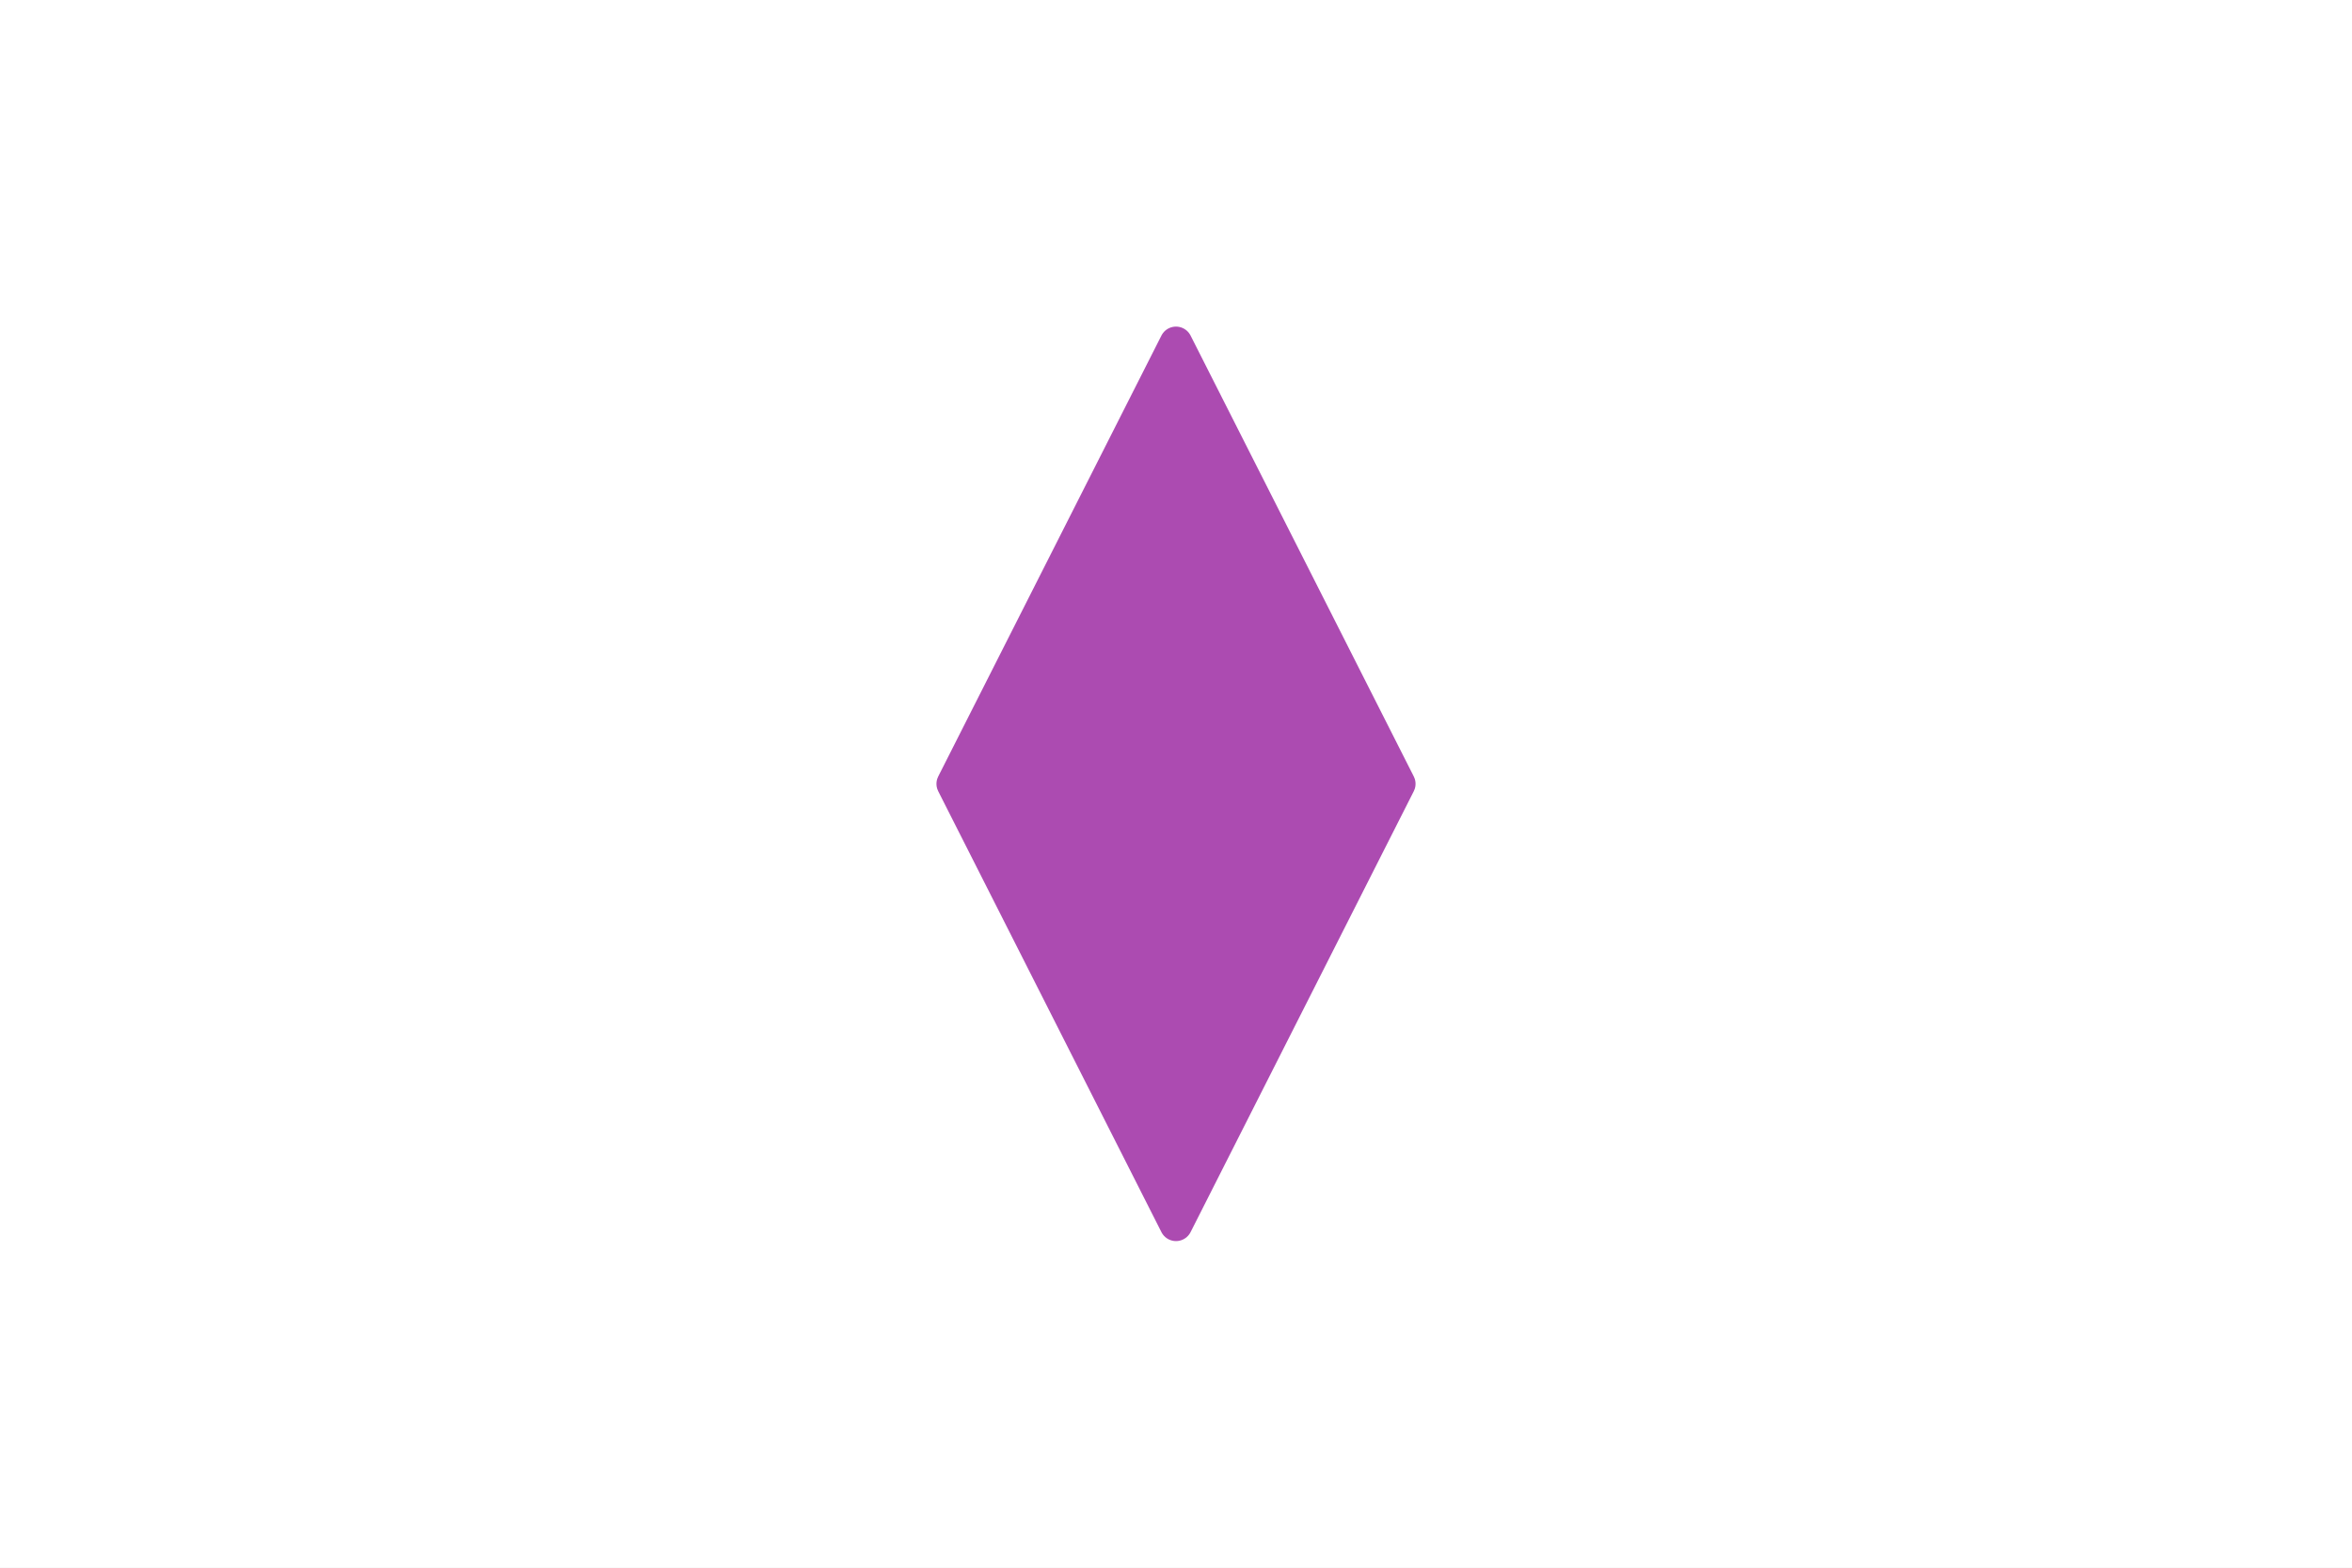
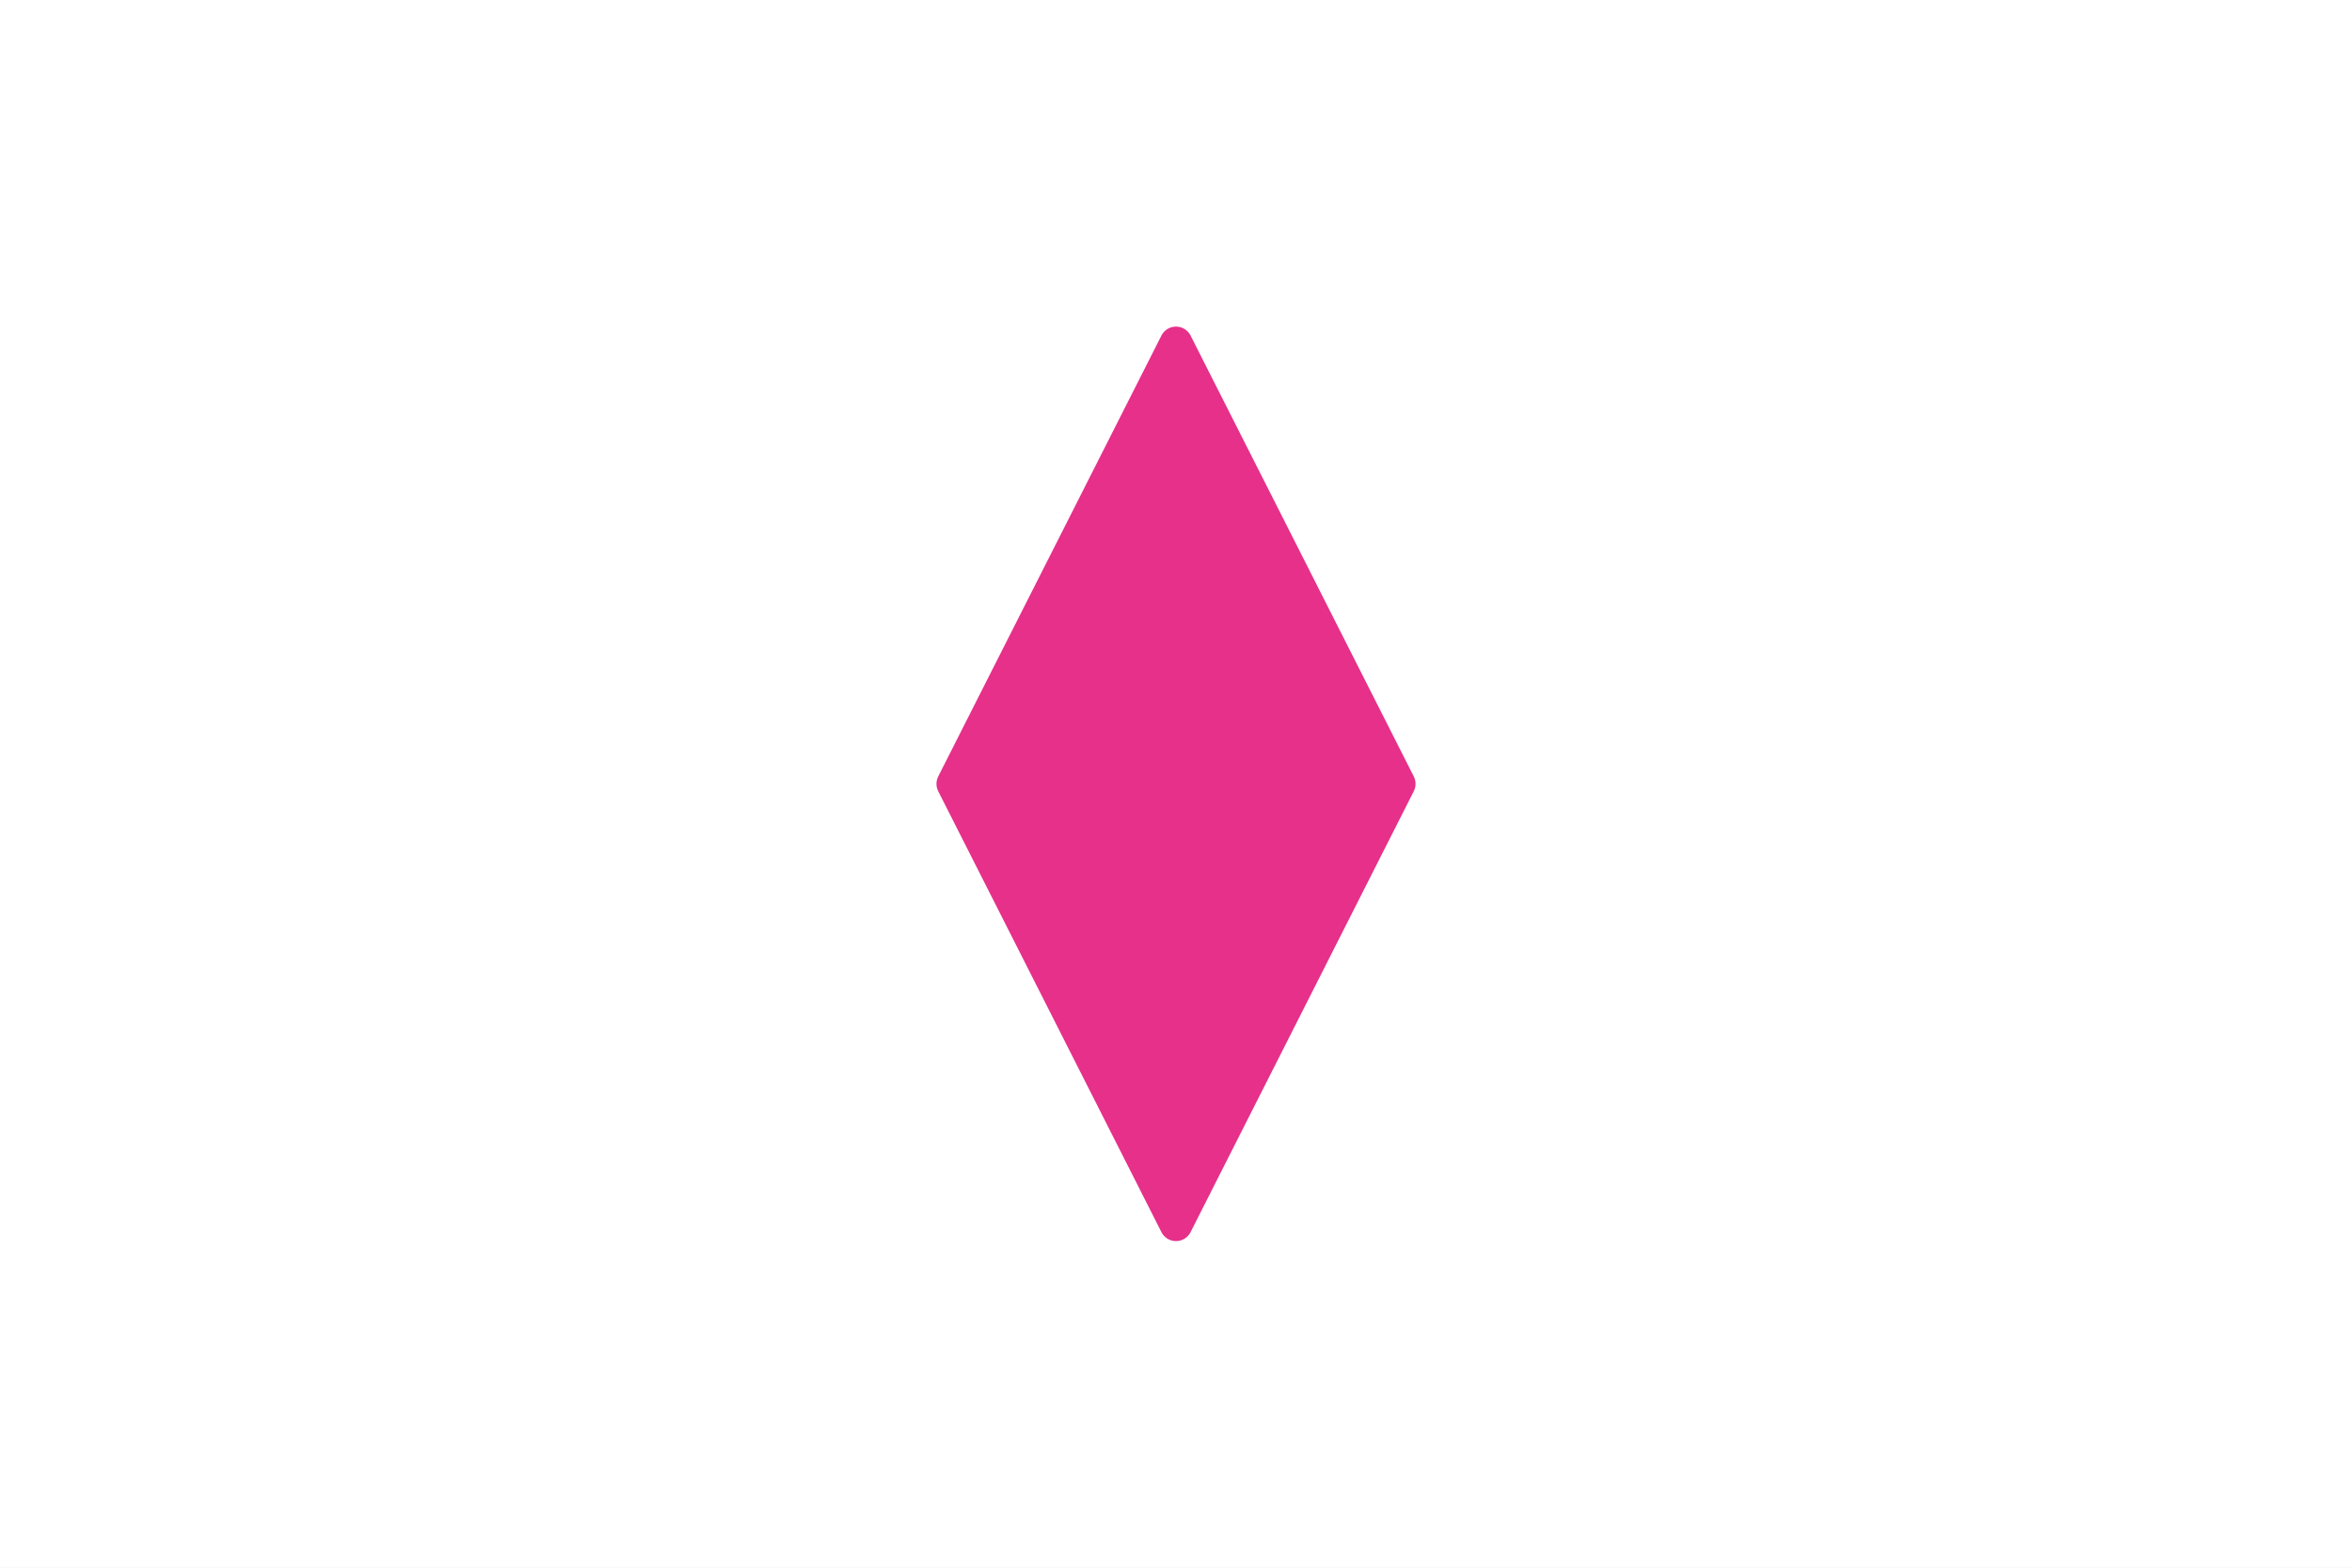
<svg xmlns="http://www.w3.org/2000/svg" width="72" height="48" viewBox="0 0 72 48" fill="none">
  <rect width="72" height="48" fill="white" />
-   <path d="M29.167 24L36 10.5L42.833 24L36 37.5L29.167 24Z" fill="#AC4BB1" stroke="#AC4BB1" stroke-linejoin="round" />
+   <path d="M29.167 24L36 10.5L42.833 24L36 37.5L29.167 24Z" fill="#E6308A" stroke="#E6308A" stroke-linejoin="round" />
</svg>
